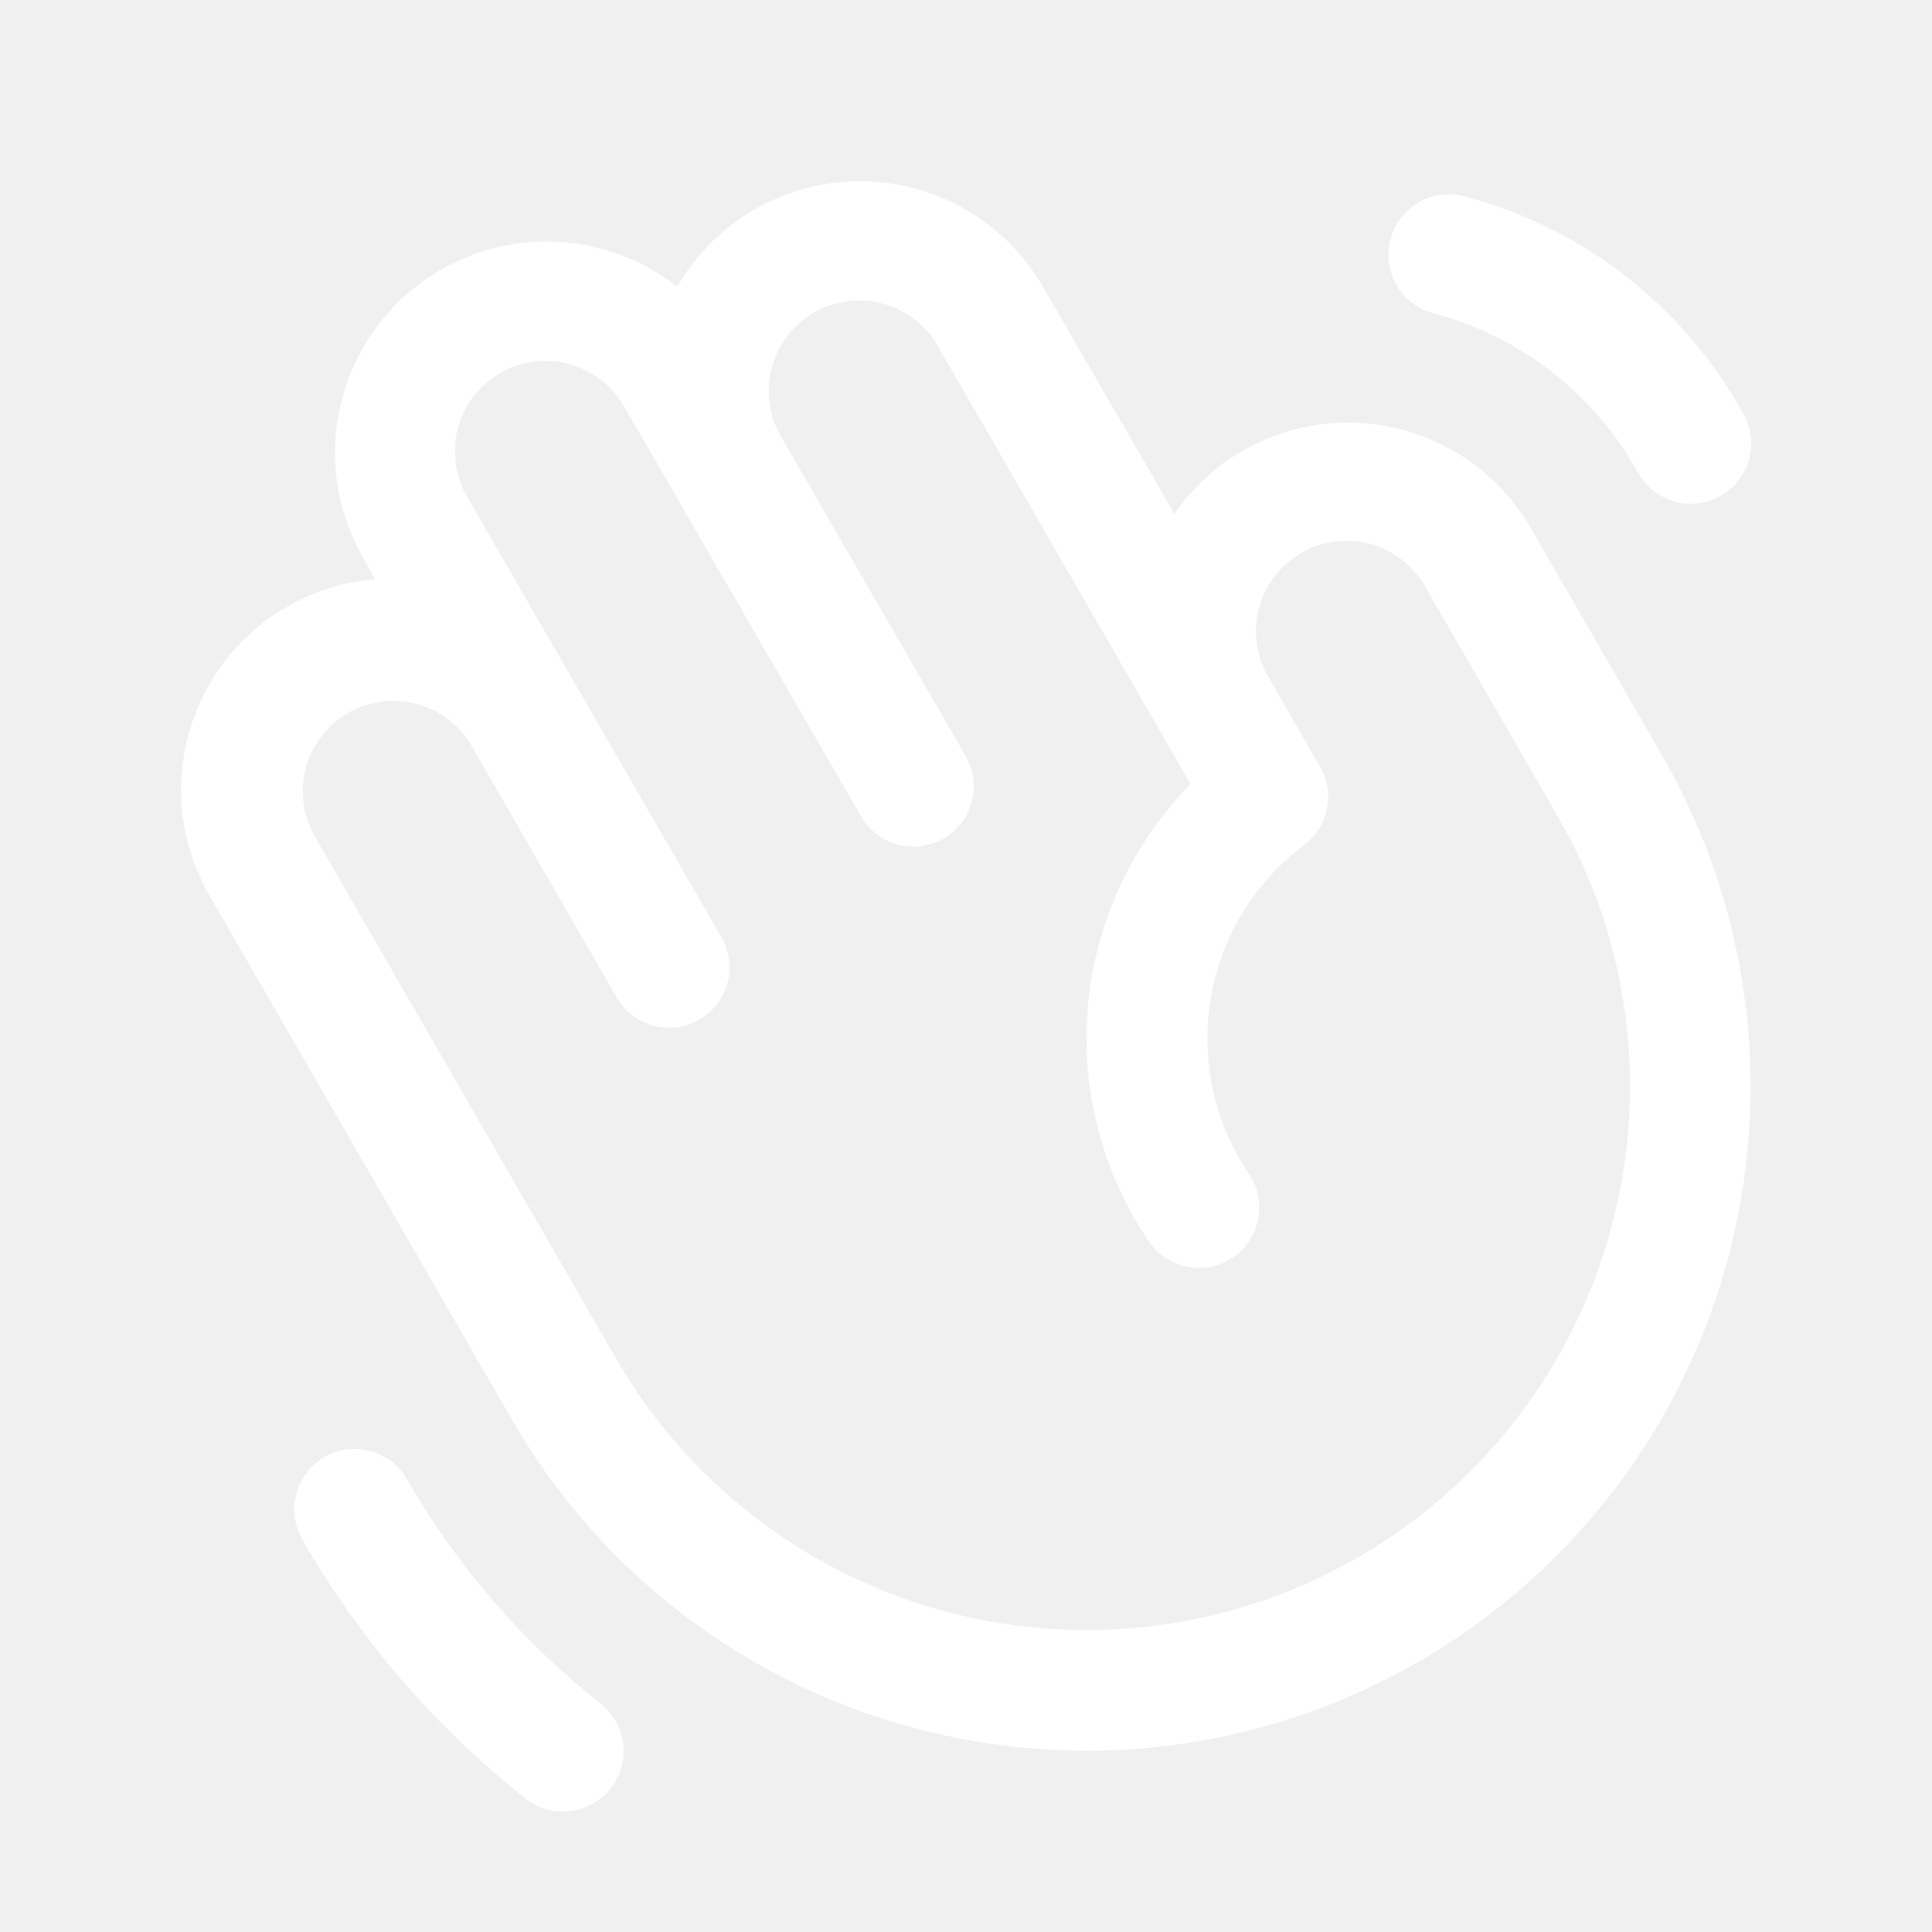
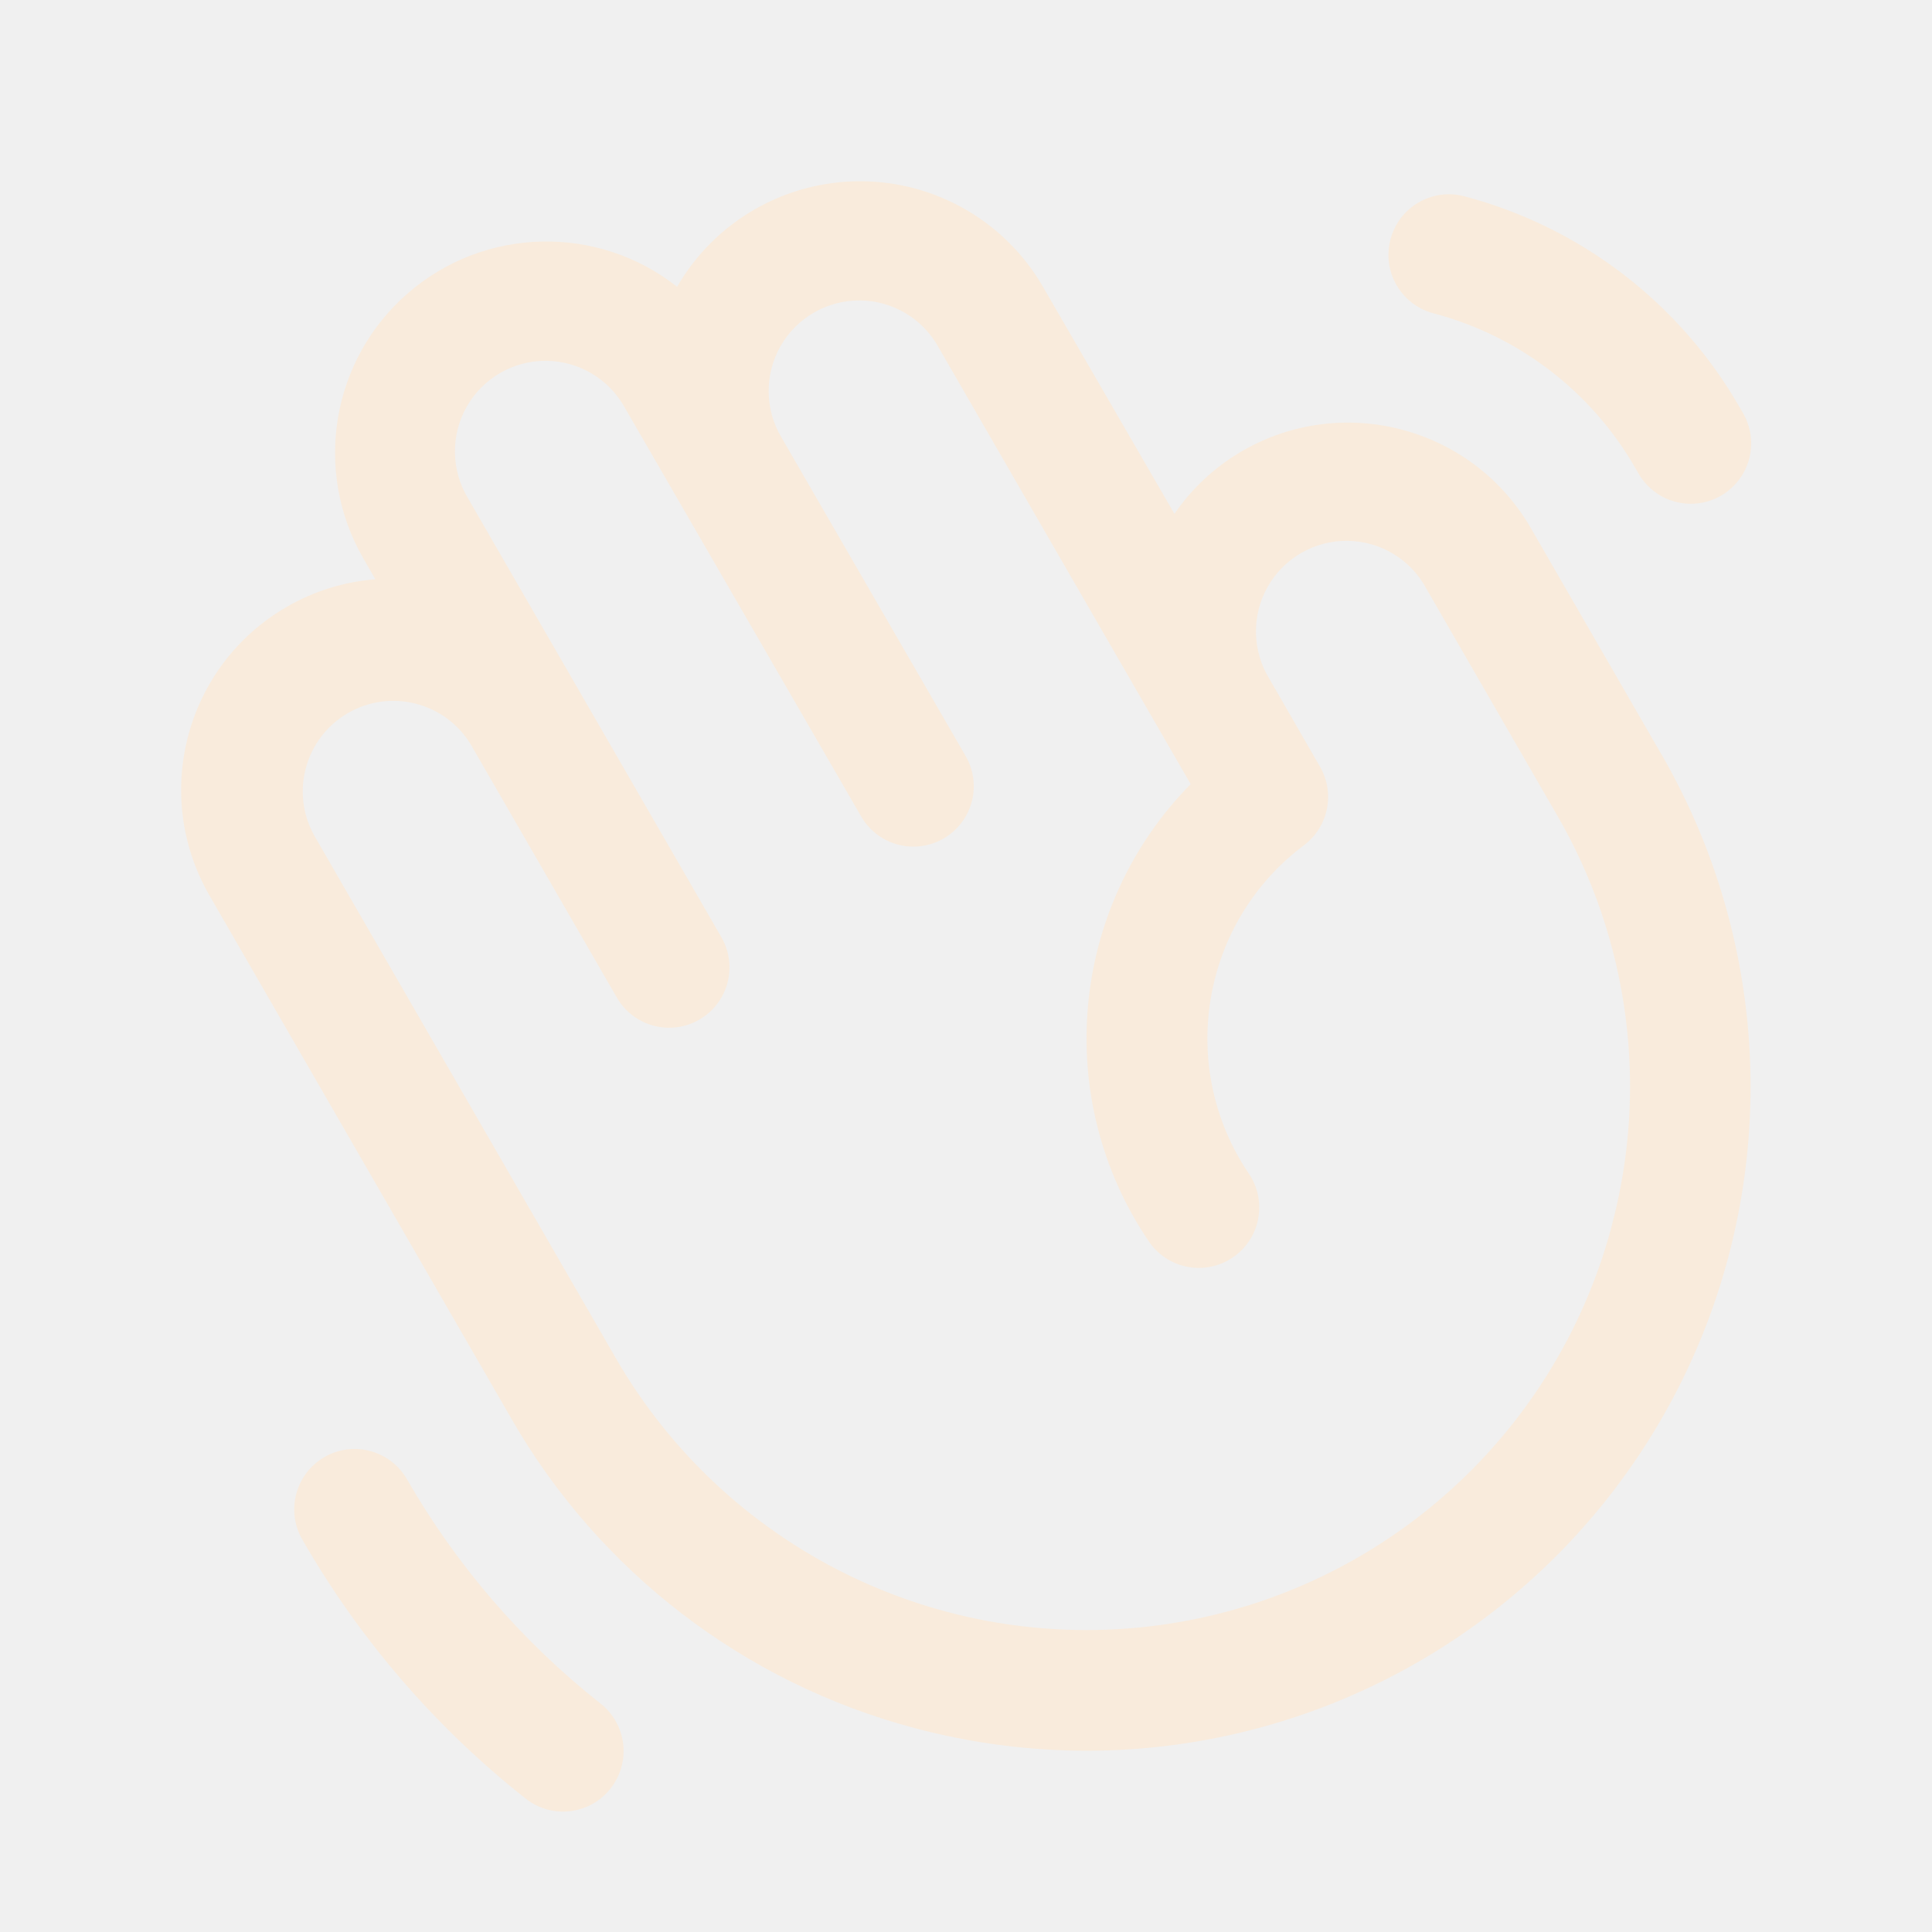
- <svg xmlns="http://www.w3.org/2000/svg" width="32" height="32" fill="#ffffff" viewBox="0 0 256 256">
+ <svg xmlns="http://www.w3.org/2000/svg" width="32" height="32" fill="#F9EBDC" viewBox="0 0 256 256">
  <path d="M220.17,100,202.86,70a28,28,0,0,0-38.24-10.25,27.69,27.69,0,0,0-9,8.34L138.2,38a28,28,0,0,0-48.48,0A28,28,0,0,0,48.15,74l1.59,2.76A27.67,27.67,0,0,0,38,80.41a28,28,0,0,0-10.24,38.25l40,69.32a87.47,87.47,0,0,0,53.43,41,88.56,88.56,0,0,0,22.92,3,88,88,0,0,0,76.06-132Zm-6.66,62.64A72,72,0,0,1,81.62,180l-40-69.32a12,12,0,0,1,20.78-12L81.63,132a8,8,0,1,0,13.85-8L62,66A12,12,0,1,1,82.78,54L114,108a8,8,0,1,0,13.85-8L103.57,58h0a12,12,0,1,1,20.78-12l33.42,57.9a48,48,0,0,0-5.54,60.6,8,8,0,0,0,13.24-9A32,32,0,0,1,172.78,112a8,8,0,0,0,2.13-10.4L168.23,90A12,12,0,1,1,189,78l17.31,30A71.56,71.56,0,0,1,213.51,162.62ZM184.25,31.71A8,8,0,0,1,194,26a59.62,59.62,0,0,1,36.53,28l.33.57a8,8,0,1,1-13.85,8l-.33-.57a43.67,43.67,0,0,0-26.8-20.5A8,8,0,0,1,184.25,31.71ZM80.89,237a8,8,0,0,1-11.23,1.33A119.56,119.56,0,0,1,40.06,204a8,8,0,0,1,13.86-8,103.67,103.67,0,0,0,25.64,29.72A8,8,0,0,1,80.89,237Z">
    </path>
</svg>
